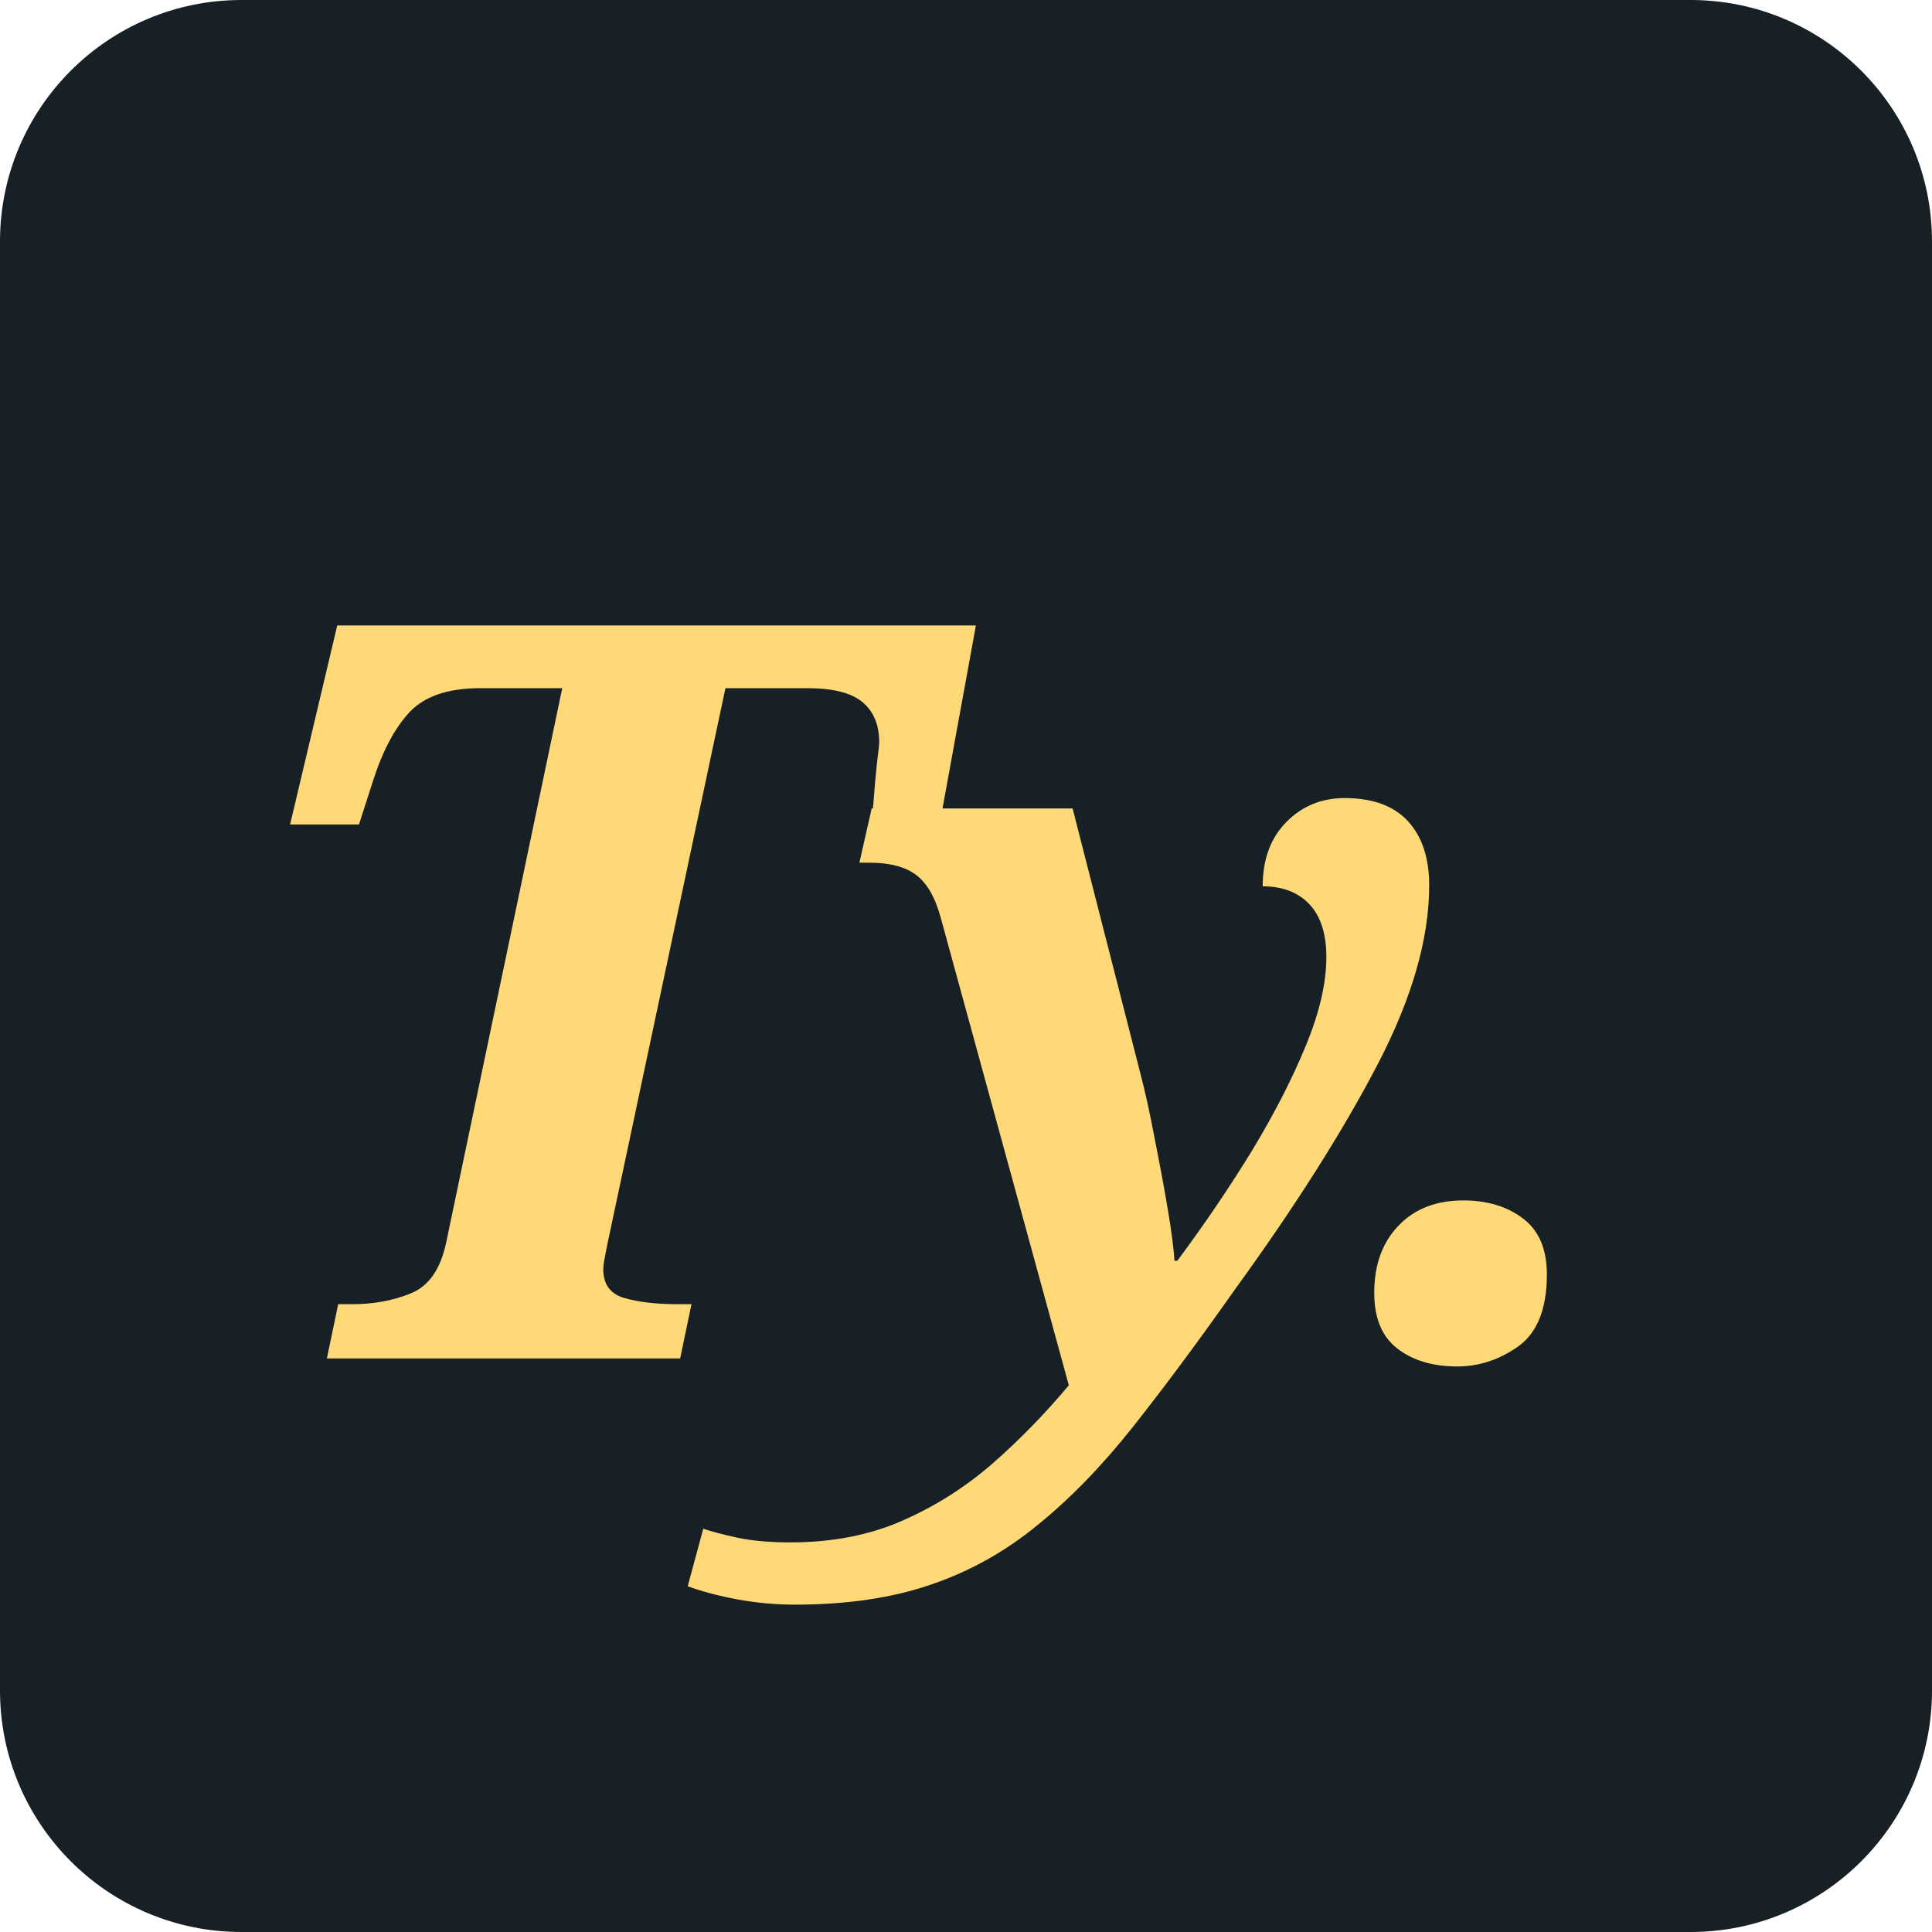
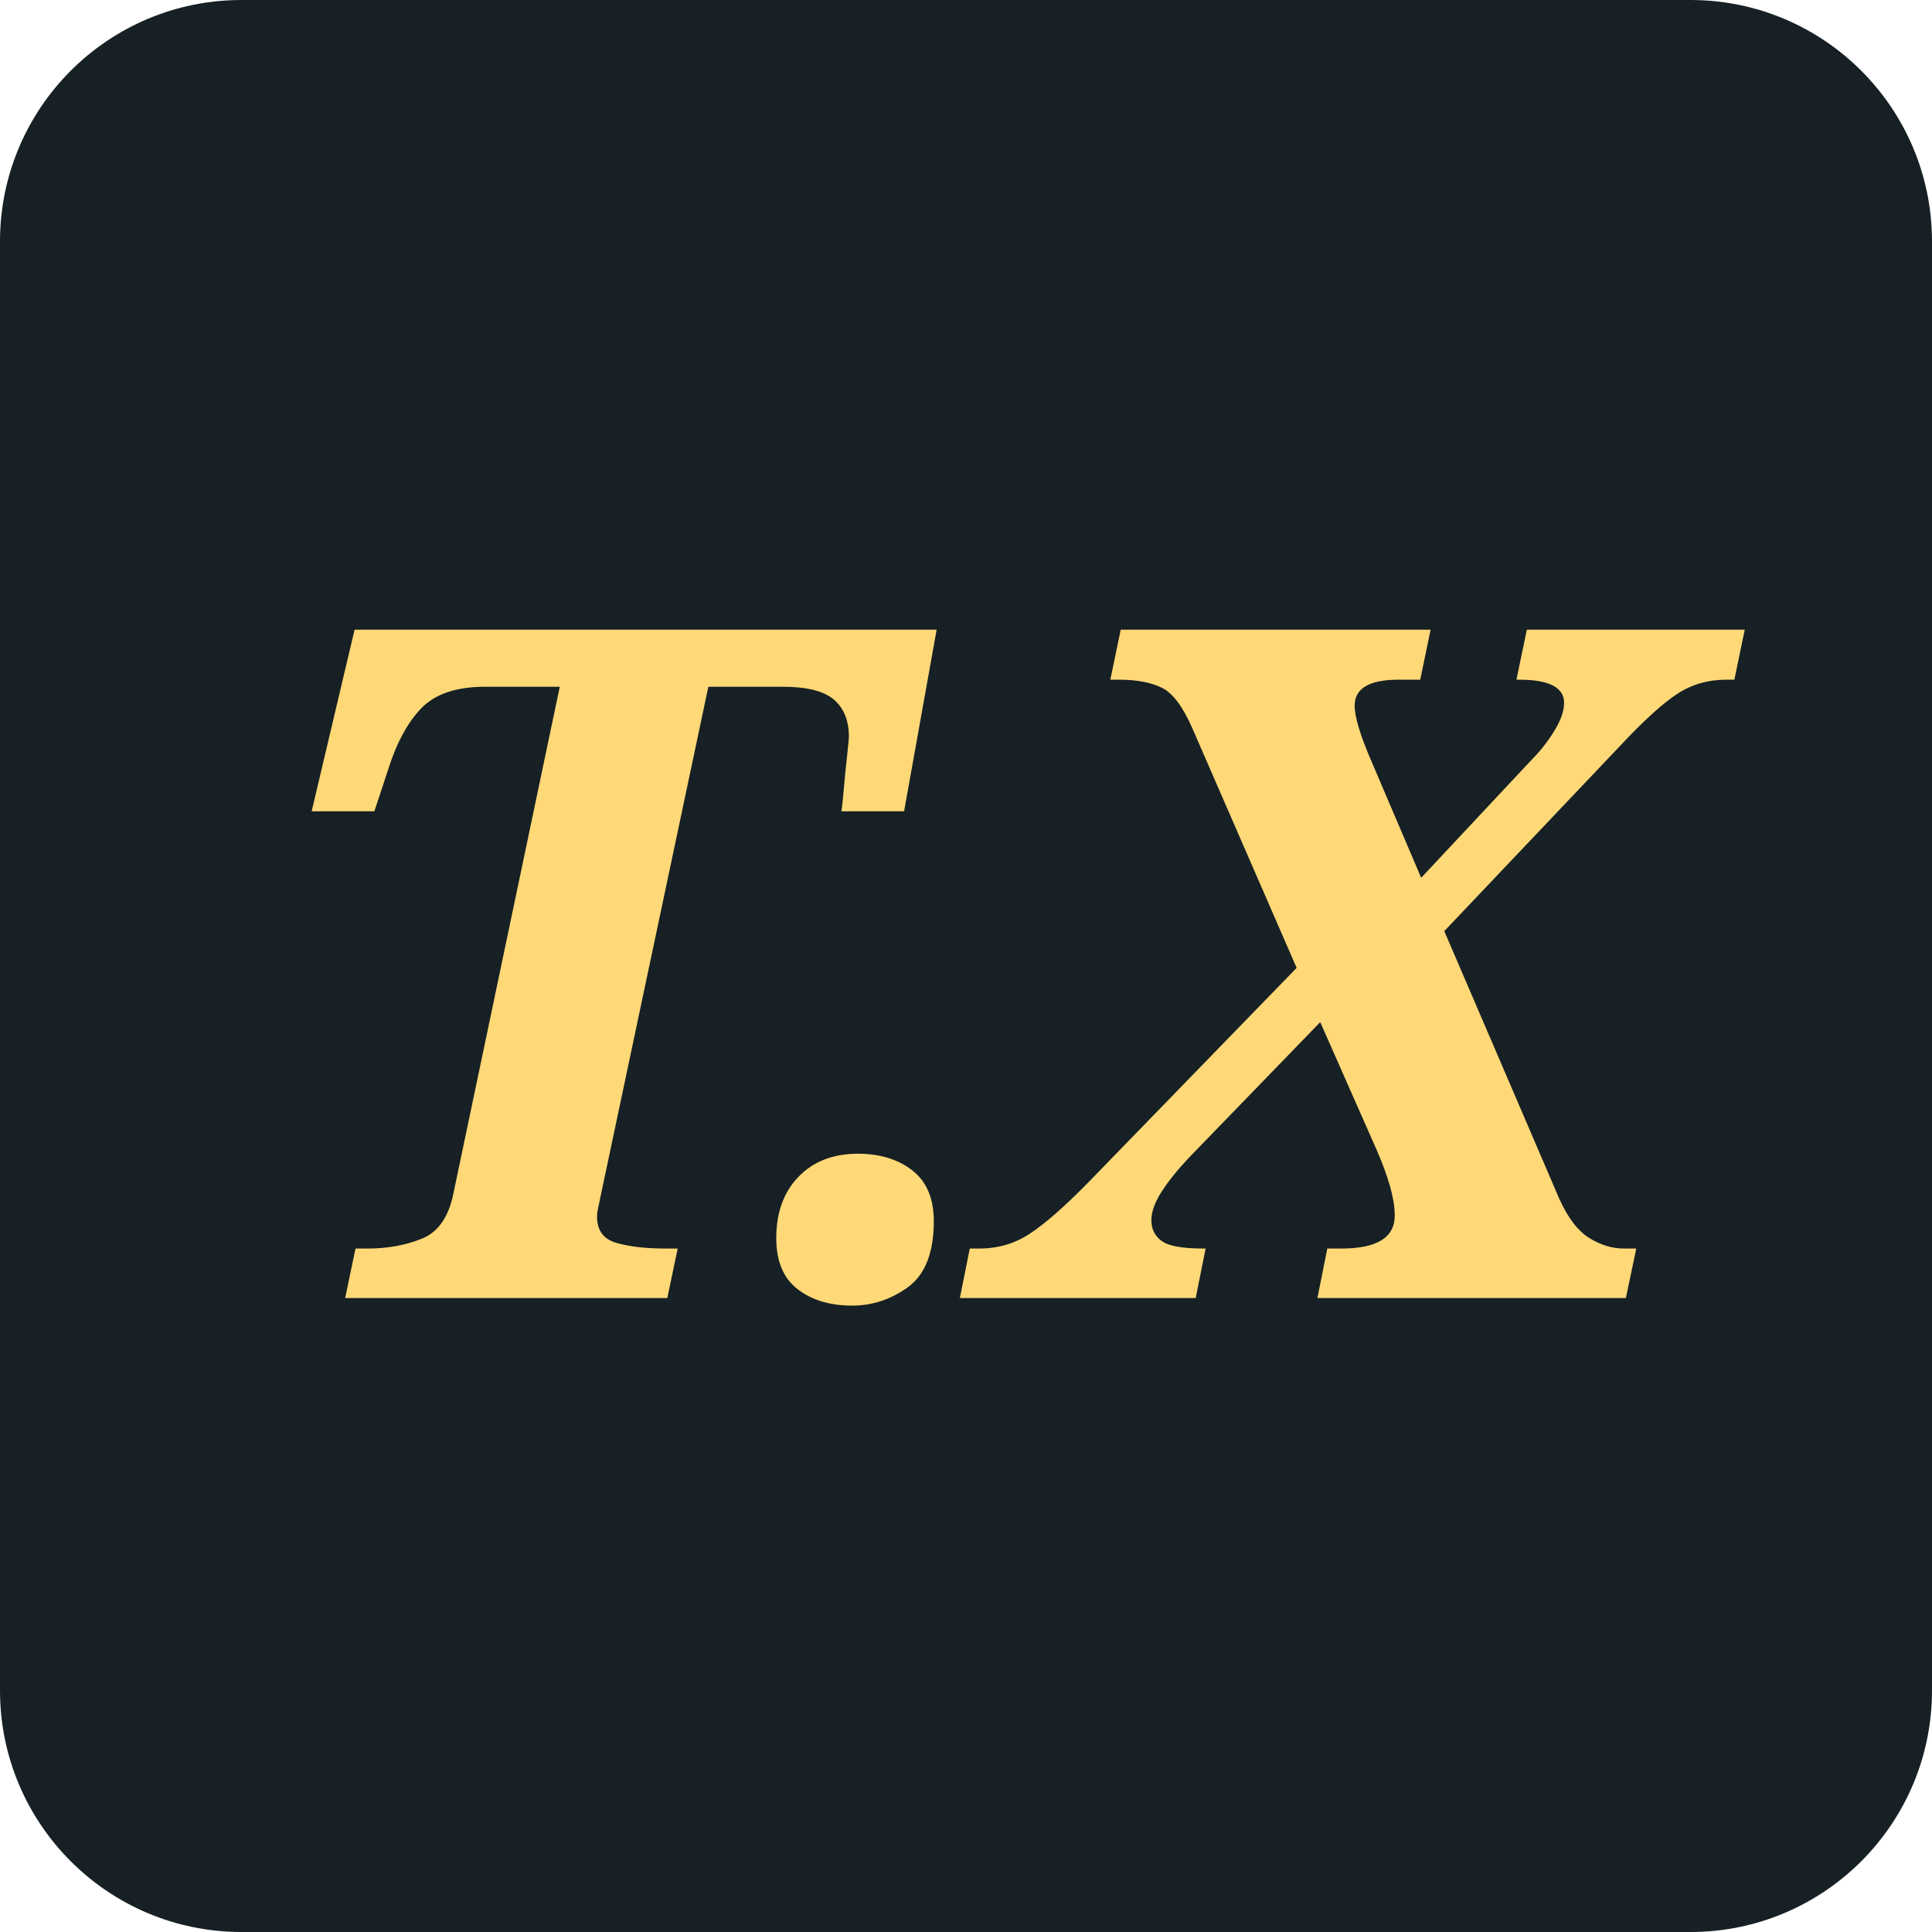
<svg xmlns="http://www.w3.org/2000/svg" viewBox="0 0 64 64">
  <rect width="64" height="64" rx="8" fill="#172024" />
-   <text x="31" y="45" text-anchor="middle" fill="#ffd978" font-family="Georgia, serif" font-size="34" font-style="italic" font-weight="700" letter-spacing="-1">Ty.</text>
+   <text x="32" y="43" text-anchor="middle" fill="#ffd978" font-family="Georgia, serif" font-size="31" font-style="italic" font-weight="700" letter-spacing="-1">T.X</text>
</svg>
